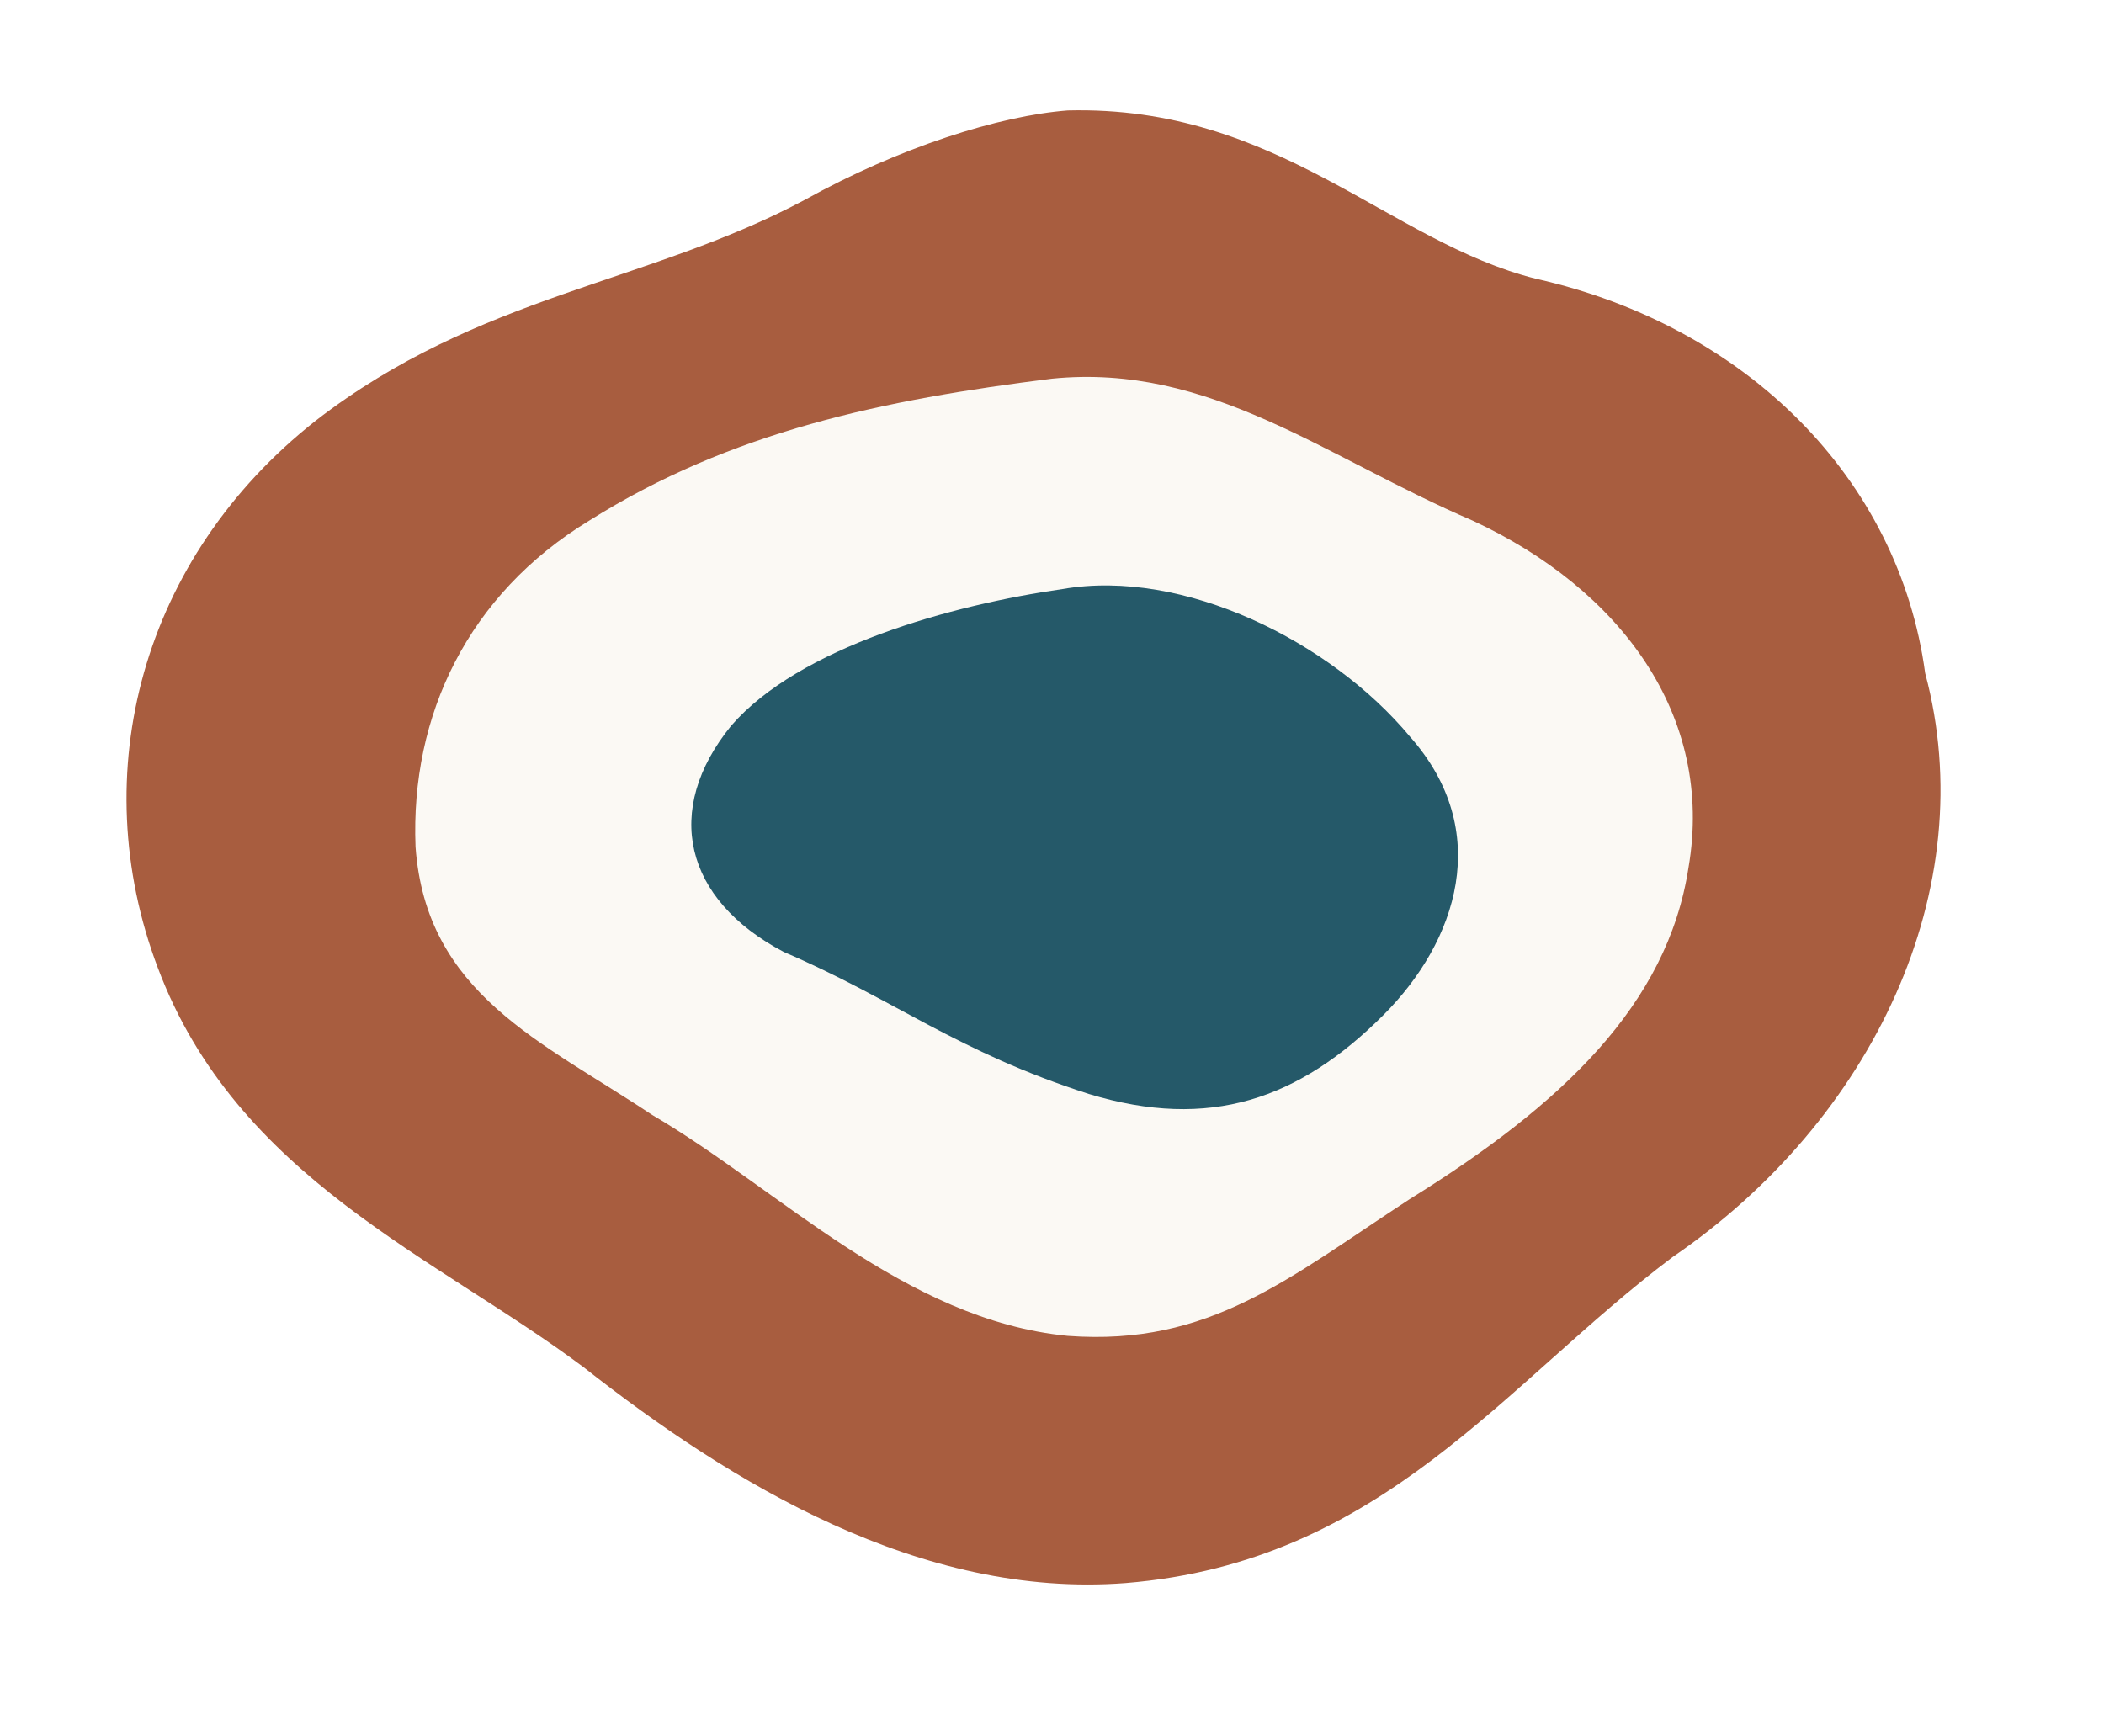
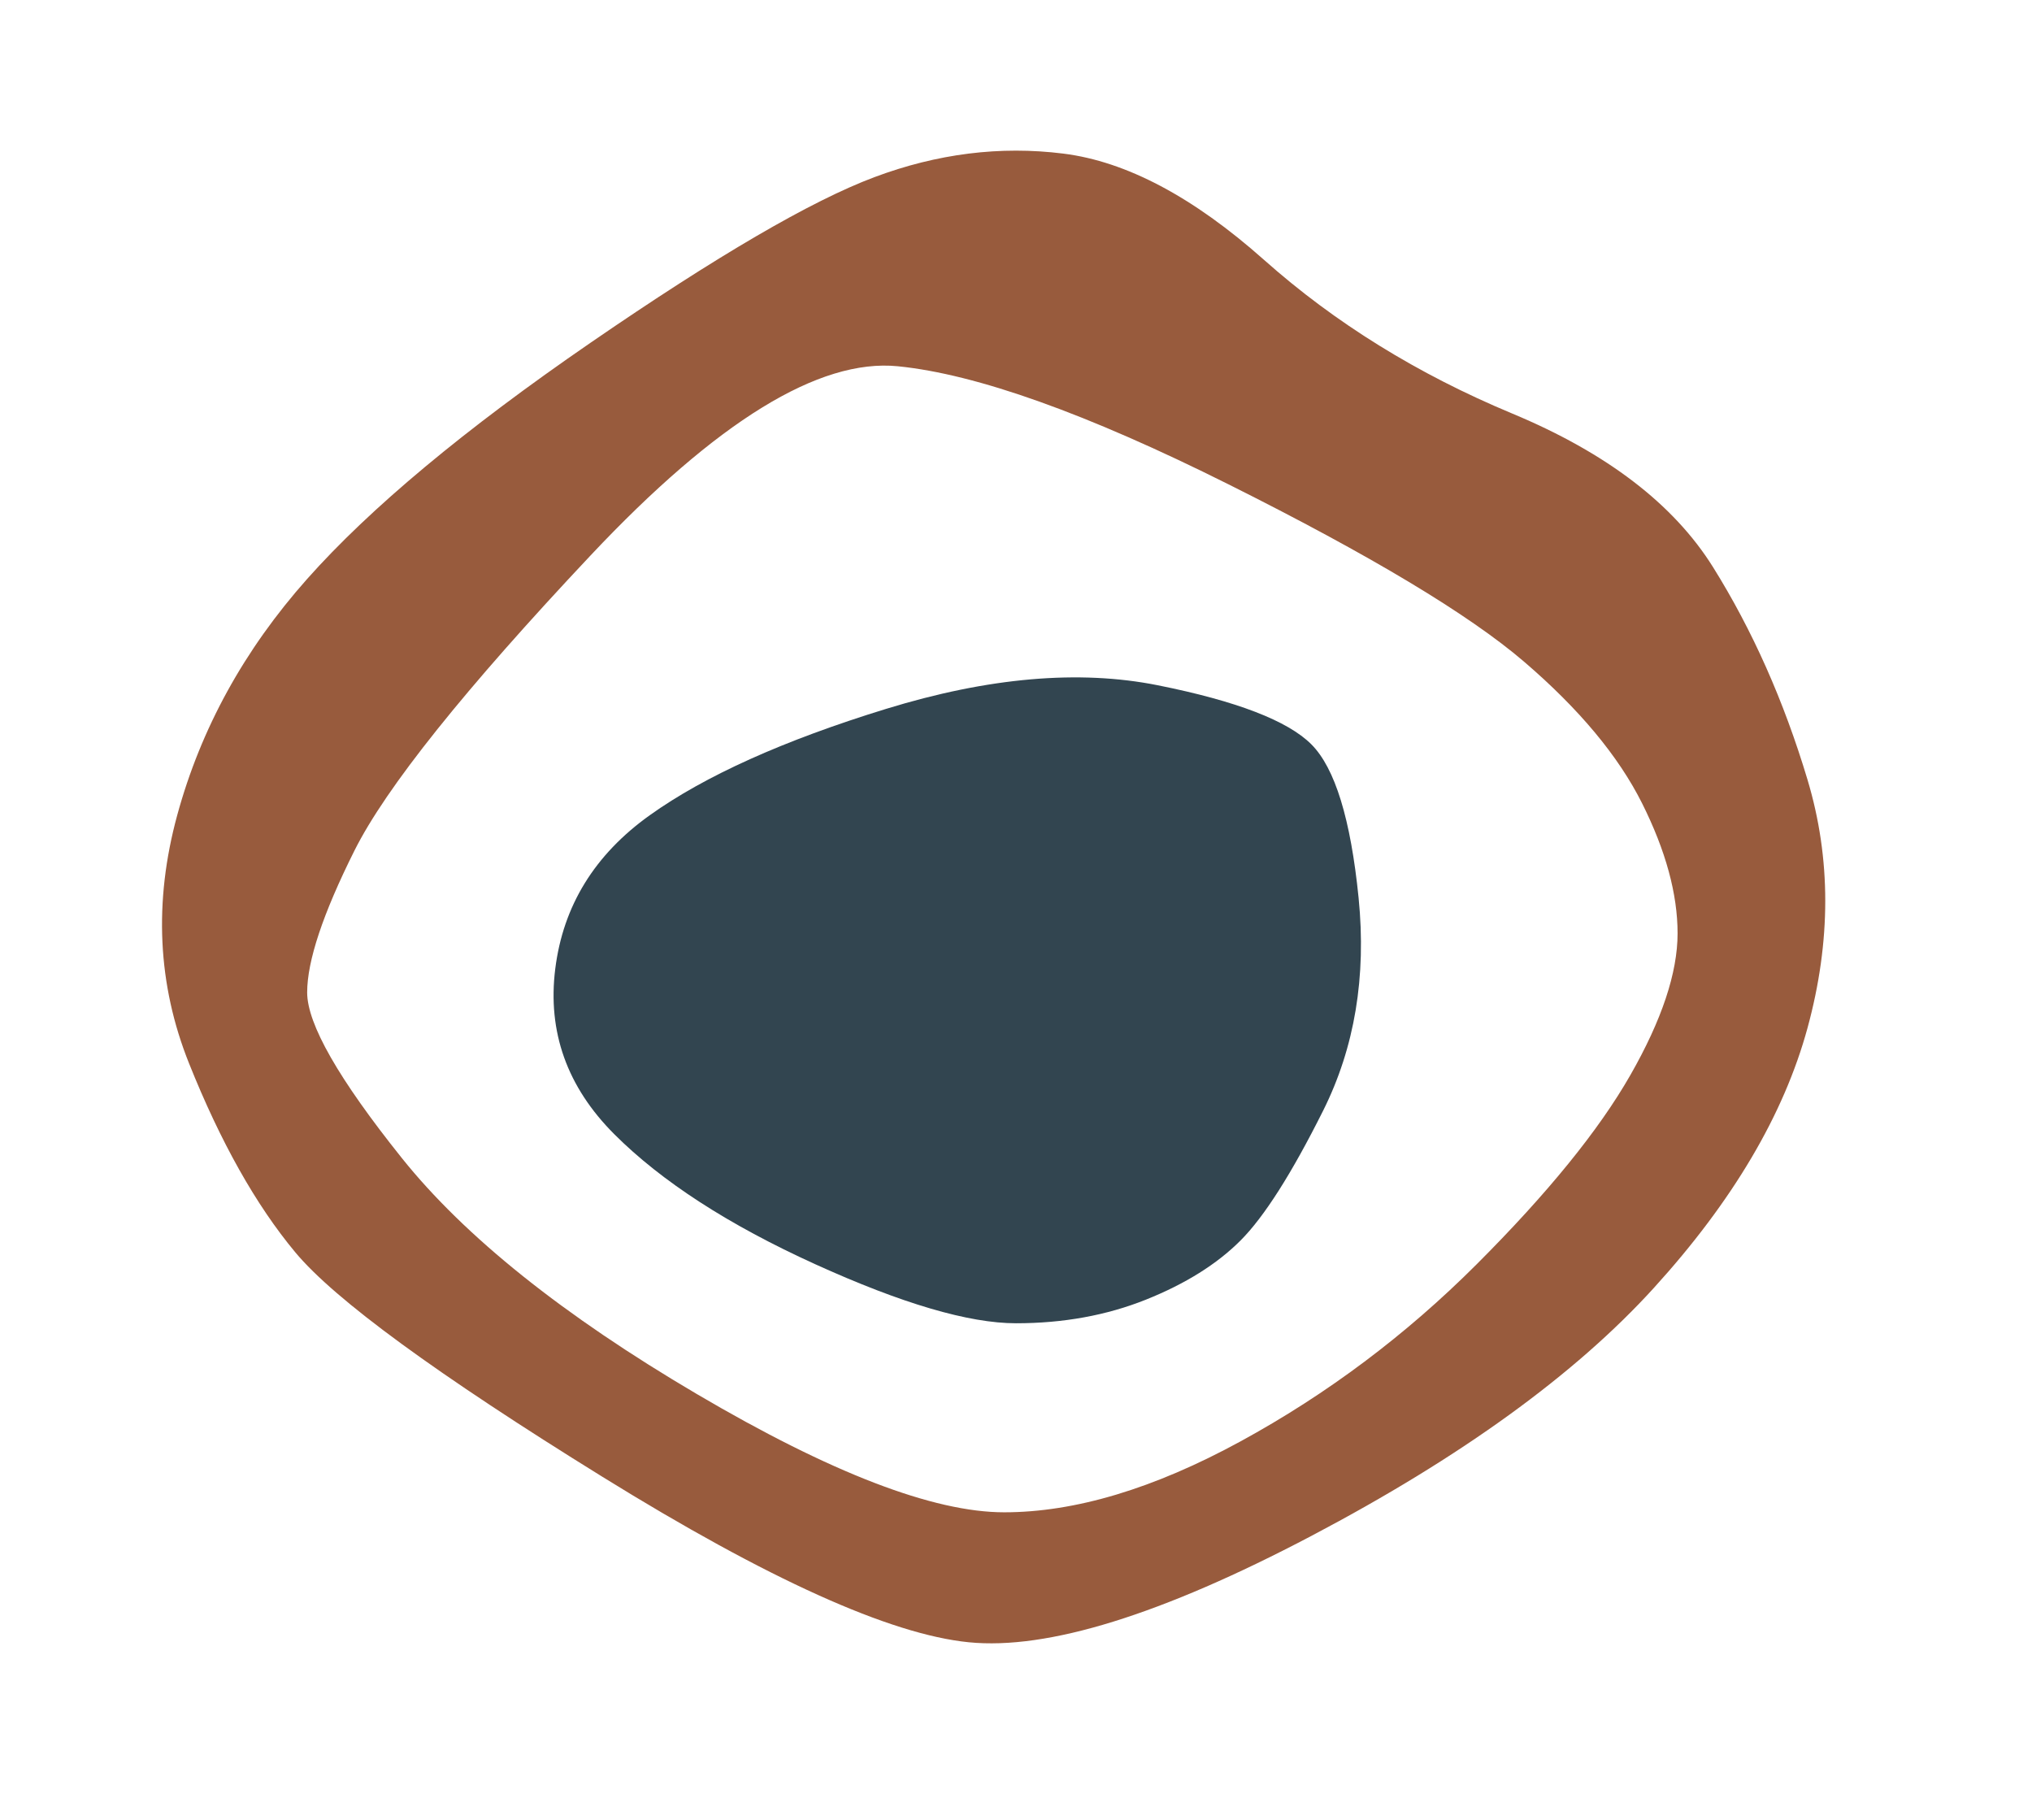
- <svg xmlns="http://www.w3.org/2000/svg" viewBox="0 0 400 330" role="img" aria-label="Gnamma natural rock waterhole">
-   <path d="M203 21 C243 20 264 46 292 53 C332 62 361 91 366 128 C377 169 356 213 318 239 C286 263 263 297 214 301 C175 304 139 282 111 260 C83 239 45 224 30 184 C16 147 27 106 60 80 C91 56 123 54 153 38 C171 28 190 22 203 21Z" fill="#A85D3F" />
-   <path d="M200 72 C230 69 252 87 280 99 C308 112 326 136 321 165 C317 191 297 210 268 228 C245 243 230 256 203 254 C172 251 148 226 124 212 C103 198 81 189 79 161 C78 136 89 113 112 99 C139 82 168 76 200 72Z" fill="#FBF9F4" />
-   <path d="M202 112 C225 108 253 122 268 140 C284 158 277 179 263 193 C247 209 230 215 207 208 C182 200 170 190 149 181 C130 171 126 154 139 138 C152 123 181 115 202 112Z" fill="#255969" />
+ <svg xmlns="http://www.w3.org/2000/svg" viewBox="0 0 86 77" role="img" aria-labelledby="gnammaLogoTitle gnammaLogoDesc">
+   <path d="M45.0,6.5 Q41.0,6.0 37.0,7.5 Q33.0,9.0 25.0,14.5 Q17.0,20.0 13.0,24.5 Q9.0,29.0 7.5,34.5 Q6.0,40.0 8.0,45.0 Q10.0,50.0 12.5,53.0 Q15.0,56.0 25.5,62.5 Q36.0,69.0 41.0,69.5 Q46.0,70.0 55.5,65.0 Q65.0,60.0 70.0,54.5 Q75.0,49.0 76.5,43.5 Q78.0,38.0 76.5,33.0 Q75.0,28.0 72.5,24.0 Q70.0,20.0 64.0,17.5 Q58.0,15.0 53.5,11.0 Q49.0,7.0 45.0,6.5 Z M25.0,23.5 Q33.0,15.0 38.0,15.5 Q43.0,16.0 52.0,20.5 Q61.0,25.0 64.5,28.0 Q68.0,31.0 69.5,34.0 Q71.0,37.0 71.0,39.5 Q71.0,42.0 69.0,45.5 Q67.0,49.0 62.5,53.5 Q58.0,58.0 52.5,61.0 Q47.0,64.0 42.5,64.0 Q38.0,64.0 29.5,59.0 Q21.0,54.0 17.0,49.0 Q13.0,44.0 13.0,42.0 Q13.0,40.0 15.0,36.0 Q17.0,32.0 25.0,23.5 Z" fill="#985B3D" fill-rule="evenodd" />
+   <path d="M55.5,31.5 Q54.0,30.0 49.0,29.0 Q44.0,28.0 37.5,30.0 Q31.0,32.0 27.5,34.5 Q24.0,37.0 23.5,41.0 Q23.0,45.0 26.0,48.0 Q29.0,51.0 34.5,53.5 Q40.0,56.0 43.0,56.0 Q46.0,56.0 48.5,55.0 Q51.0,54.0 52.5,52.5 Q54.0,51.0 56.0,47.0 Q58.0,43.0 57.5,38.0 Q57.0,33.0 55.5,31.5 Z" fill="#324550" />
</svg>
